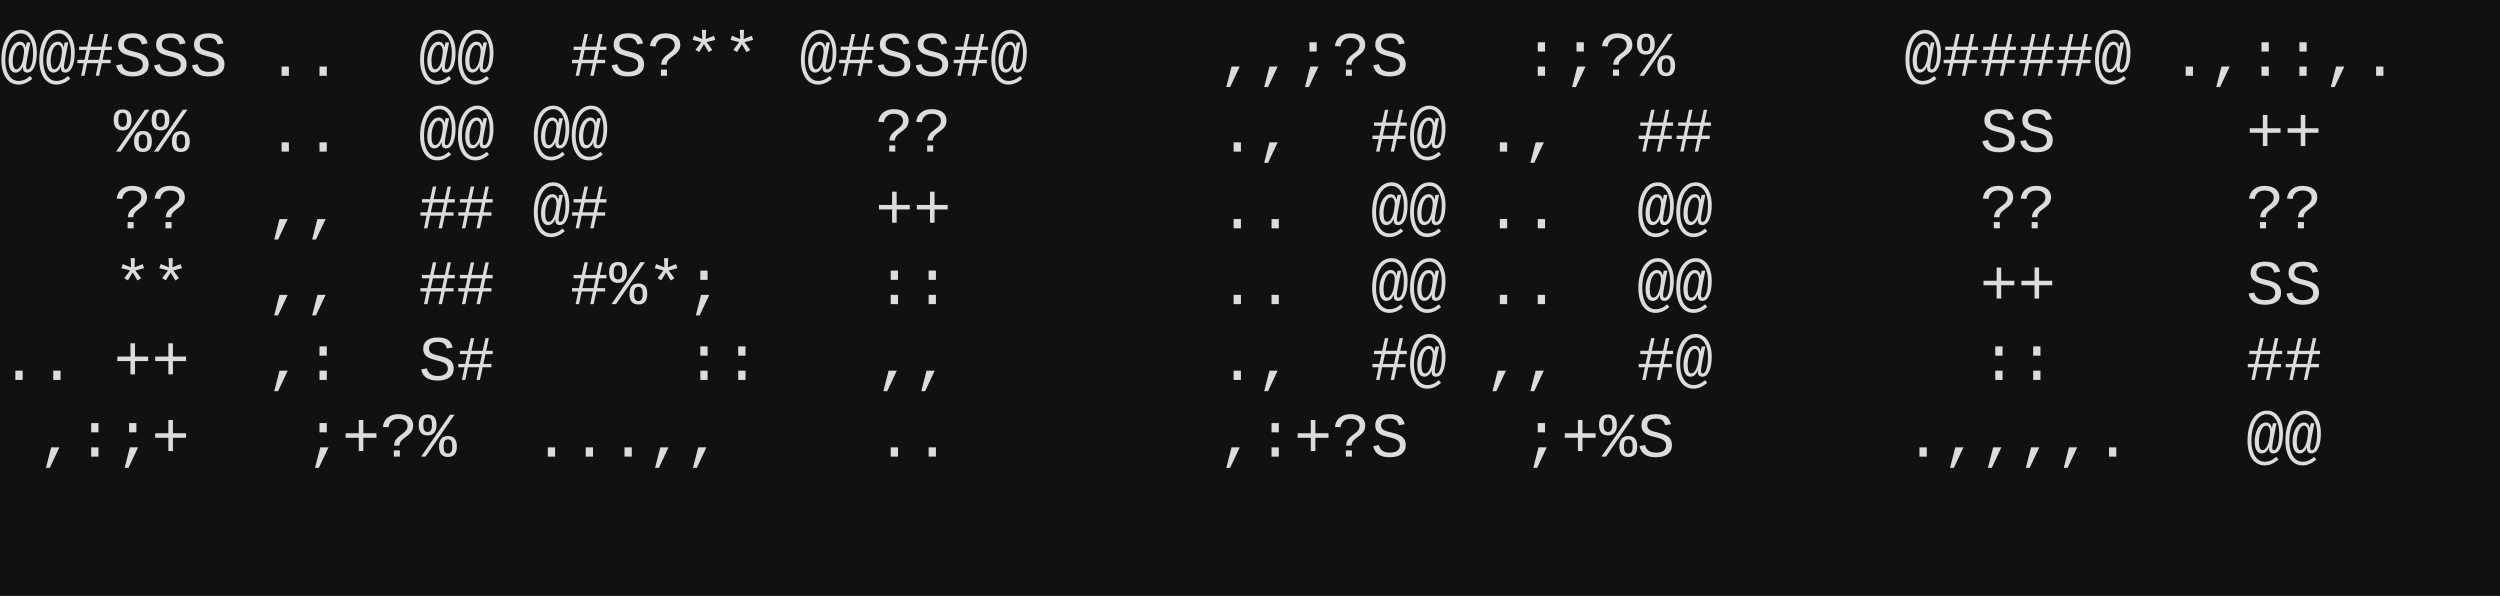
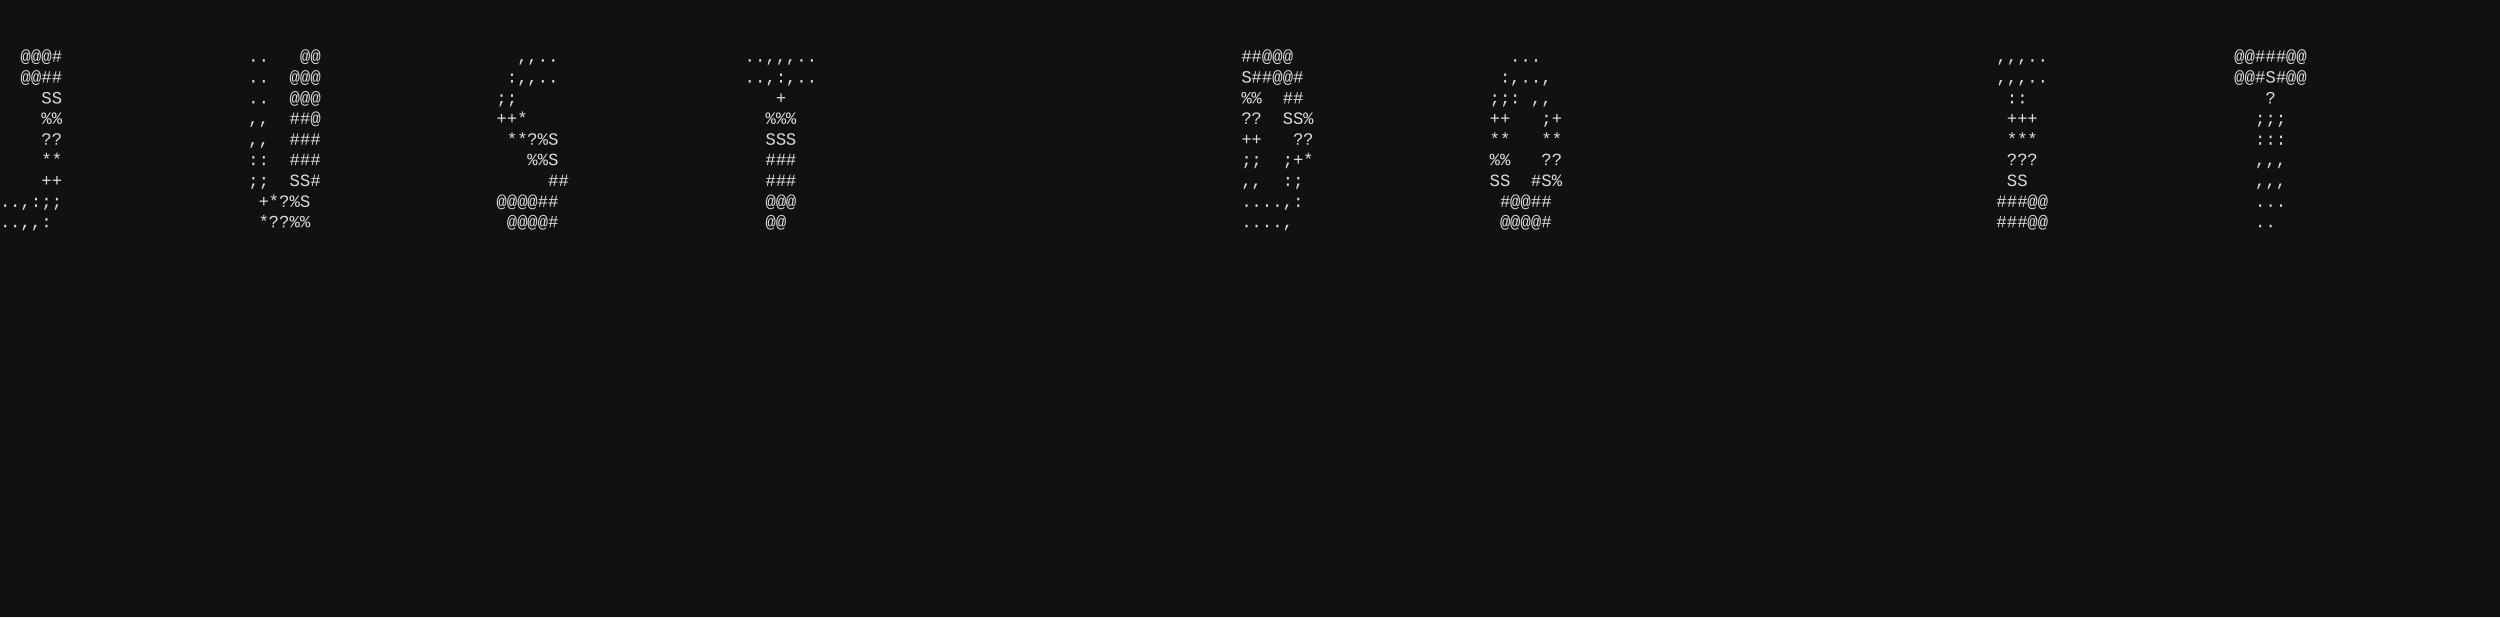
- <svg xmlns="http://www.w3.org/2000/svg" width="2836" height="676">
-   <rect width="2836" height="676" fill="#111111" />
-   <text x="0" y="86" fill="#dcdcdc" font-size="72" font-family="Courier New, Courier, monospace">@</text>
-   <text x="43" y="86" fill="#dcdcdc" font-size="72" font-family="Courier New, Courier, monospace">@</text>
-   <text x="86" y="86" fill="#dcdcdc" font-size="72" font-family="Courier New, Courier, monospace">#</text>
-   <text x="129" y="86" fill="#dcdcdc" font-size="72" font-family="Courier New, Courier, monospace">S</text>
-   <text x="172" y="86" fill="#dcdcdc" font-size="72" font-family="Courier New, Courier, monospace">S</text>
-   <text x="215" y="86" fill="#dcdcdc" font-size="72" font-family="Courier New, Courier, monospace">S</text>
-   <text x="302" y="86" fill="#dcdcdc" font-size="72" font-family="Courier New, Courier, monospace">.</text>
-   <text x="345" y="86" fill="#dcdcdc" font-size="72" font-family="Courier New, Courier, monospace">.</text>
-   <text x="475" y="86" fill="#dcdcdc" font-size="72" font-family="Courier New, Courier, monospace">@</text>
-   <text x="518" y="86" fill="#dcdcdc" font-size="72" font-family="Courier New, Courier, monospace">@</text>
-   <text x="647" y="86" fill="#dcdcdc" font-size="72" font-family="Courier New, Courier, monospace">#</text>
-   <text x="691" y="86" fill="#dcdcdc" font-size="72" font-family="Courier New, Courier, monospace">S</text>
-   <text x="734" y="86" fill="#dcdcdc" font-size="72" font-family="Courier New, Courier, monospace">?</text>
-   <text x="777" y="86" fill="#dcdcdc" font-size="72" font-family="Courier New, Courier, monospace">*</text>
-   <text x="820" y="86" fill="#dcdcdc" font-size="72" font-family="Courier New, Courier, monospace">*</text>
-   <text x="907" y="86" fill="#dcdcdc" font-size="72" font-family="Courier New, Courier, monospace">@</text>
-   <text x="950" y="86" fill="#dcdcdc" font-size="72" font-family="Courier New, Courier, monospace">#</text>
-   <text x="993" y="86" fill="#dcdcdc" font-size="72" font-family="Courier New, Courier, monospace">S</text>
-   <text x="1036" y="86" fill="#dcdcdc" font-size="72" font-family="Courier New, Courier, monospace">S</text>
-   <text x="1080" y="86" fill="#dcdcdc" font-size="72" font-family="Courier New, Courier, monospace">#</text>
-   <text x="1123" y="86" fill="#dcdcdc" font-size="72" font-family="Courier New, Courier, monospace">@</text>
-   <text x="1382" y="86" fill="#dcdcdc" font-size="72" font-family="Courier New, Courier, monospace">,</text>
-   <text x="1425" y="86" fill="#dcdcdc" font-size="72" font-family="Courier New, Courier, monospace">,</text>
-   <text x="1468" y="86" fill="#dcdcdc" font-size="72" font-family="Courier New, Courier, monospace">;</text>
-   <text x="1511" y="86" fill="#dcdcdc" font-size="72" font-family="Courier New, Courier, monospace">?</text>
-   <text x="1555" y="86" fill="#dcdcdc" font-size="72" font-family="Courier New, Courier, monospace">S</text>
-   <text x="1727" y="86" fill="#dcdcdc" font-size="72" font-family="Courier New, Courier, monospace">:</text>
-   <text x="1771" y="86" fill="#dcdcdc" font-size="72" font-family="Courier New, Courier, monospace">;</text>
-   <text x="1814" y="86" fill="#dcdcdc" font-size="72" font-family="Courier New, Courier, monospace">?</text>
-   <text x="1857" y="86" fill="#dcdcdc" font-size="72" font-family="Courier New, Courier, monospace">%</text>
-   <text x="2160" y="86" fill="#dcdcdc" font-size="72" font-family="Courier New, Courier, monospace">@</text>
-   <text x="2203" y="86" fill="#dcdcdc" font-size="72" font-family="Courier New, Courier, monospace">#</text>
-   <text x="2246" y="86" fill="#dcdcdc" font-size="72" font-family="Courier New, Courier, monospace">#</text>
-   <text x="2289" y="86" fill="#dcdcdc" font-size="72" font-family="Courier New, Courier, monospace">#</text>
-   <text x="2332" y="86" fill="#dcdcdc" font-size="72" font-family="Courier New, Courier, monospace">#</text>
-   <text x="2375" y="86" fill="#dcdcdc" font-size="72" font-family="Courier New, Courier, monospace">@</text>
-   <text x="2462" y="86" fill="#dcdcdc" font-size="72" font-family="Courier New, Courier, monospace">.</text>
-   <text x="2505" y="86" fill="#dcdcdc" font-size="72" font-family="Courier New, Courier, monospace">,</text>
-   <text x="2548" y="86" fill="#dcdcdc" font-size="72" font-family="Courier New, Courier, monospace">:</text>
-   <text x="2591" y="86" fill="#dcdcdc" font-size="72" font-family="Courier New, Courier, monospace">:</text>
-   <text x="2635" y="86" fill="#dcdcdc" font-size="72" font-family="Courier New, Courier, monospace">,</text>
-   <text x="2678" y="86" fill="#dcdcdc" font-size="72" font-family="Courier New, Courier, monospace">.</text>
-   <text x="129" y="172" fill="#dcdcdc" font-size="72" font-family="Courier New, Courier, monospace">%</text>
-   <text x="172" y="172" fill="#dcdcdc" font-size="72" font-family="Courier New, Courier, monospace">%</text>
-   <text x="302" y="172" fill="#dcdcdc" font-size="72" font-family="Courier New, Courier, monospace">.</text>
-   <text x="345" y="172" fill="#dcdcdc" font-size="72" font-family="Courier New, Courier, monospace">.</text>
-   <text x="475" y="172" fill="#dcdcdc" font-size="72" font-family="Courier New, Courier, monospace">@</text>
-   <text x="518" y="172" fill="#dcdcdc" font-size="72" font-family="Courier New, Courier, monospace">@</text>
-   <text x="604" y="172" fill="#dcdcdc" font-size="72" font-family="Courier New, Courier, monospace">@</text>
-   <text x="647" y="172" fill="#dcdcdc" font-size="72" font-family="Courier New, Courier, monospace">@</text>
-   <text x="993" y="172" fill="#dcdcdc" font-size="72" font-family="Courier New, Courier, monospace">?</text>
-   <text x="1036" y="172" fill="#dcdcdc" font-size="72" font-family="Courier New, Courier, monospace">?</text>
-   <text x="1382" y="172" fill="#dcdcdc" font-size="72" font-family="Courier New, Courier, monospace">.</text>
-   <text x="1425" y="172" fill="#dcdcdc" font-size="72" font-family="Courier New, Courier, monospace">,</text>
-   <text x="1555" y="172" fill="#dcdcdc" font-size="72" font-family="Courier New, Courier, monospace">#</text>
-   <text x="1598" y="172" fill="#dcdcdc" font-size="72" font-family="Courier New, Courier, monospace">@</text>
-   <text x="1684" y="172" fill="#dcdcdc" font-size="72" font-family="Courier New, Courier, monospace">.</text>
-   <text x="1727" y="172" fill="#dcdcdc" font-size="72" font-family="Courier New, Courier, monospace">,</text>
-   <text x="1857" y="172" fill="#dcdcdc" font-size="72" font-family="Courier New, Courier, monospace">#</text>
-   <text x="1900" y="172" fill="#dcdcdc" font-size="72" font-family="Courier New, Courier, monospace">#</text>
-   <text x="2246" y="172" fill="#dcdcdc" font-size="72" font-family="Courier New, Courier, monospace">S</text>
-   <text x="2289" y="172" fill="#dcdcdc" font-size="72" font-family="Courier New, Courier, monospace">S</text>
-   <text x="2548" y="172" fill="#dcdcdc" font-size="72" font-family="Courier New, Courier, monospace">+</text>
-   <text x="2591" y="172" fill="#dcdcdc" font-size="72" font-family="Courier New, Courier, monospace">+</text>
-   <text x="129" y="259" fill="#dcdcdc" font-size="72" font-family="Courier New, Courier, monospace">?</text>
-   <text x="172" y="259" fill="#dcdcdc" font-size="72" font-family="Courier New, Courier, monospace">?</text>
-   <text x="302" y="259" fill="#dcdcdc" font-size="72" font-family="Courier New, Courier, monospace">,</text>
-   <text x="345" y="259" fill="#dcdcdc" font-size="72" font-family="Courier New, Courier, monospace">,</text>
-   <text x="475" y="259" fill="#dcdcdc" font-size="72" font-family="Courier New, Courier, monospace">#</text>
-   <text x="518" y="259" fill="#dcdcdc" font-size="72" font-family="Courier New, Courier, monospace">#</text>
-   <text x="604" y="259" fill="#dcdcdc" font-size="72" font-family="Courier New, Courier, monospace">@</text>
-   <text x="647" y="259" fill="#dcdcdc" font-size="72" font-family="Courier New, Courier, monospace">#</text>
-   <text x="993" y="259" fill="#dcdcdc" font-size="72" font-family="Courier New, Courier, monospace">+</text>
-   <text x="1036" y="259" fill="#dcdcdc" font-size="72" font-family="Courier New, Courier, monospace">+</text>
-   <text x="1382" y="259" fill="#dcdcdc" font-size="72" font-family="Courier New, Courier, monospace">.</text>
-   <text x="1425" y="259" fill="#dcdcdc" font-size="72" font-family="Courier New, Courier, monospace">.</text>
-   <text x="1555" y="259" fill="#dcdcdc" font-size="72" font-family="Courier New, Courier, monospace">@</text>
-   <text x="1598" y="259" fill="#dcdcdc" font-size="72" font-family="Courier New, Courier, monospace">@</text>
-   <text x="1684" y="259" fill="#dcdcdc" font-size="72" font-family="Courier New, Courier, monospace">.</text>
-   <text x="1727" y="259" fill="#dcdcdc" font-size="72" font-family="Courier New, Courier, monospace">.</text>
-   <text x="1857" y="259" fill="#dcdcdc" font-size="72" font-family="Courier New, Courier, monospace">@</text>
-   <text x="1900" y="259" fill="#dcdcdc" font-size="72" font-family="Courier New, Courier, monospace">@</text>
-   <text x="2246" y="259" fill="#dcdcdc" font-size="72" font-family="Courier New, Courier, monospace">?</text>
-   <text x="2289" y="259" fill="#dcdcdc" font-size="72" font-family="Courier New, Courier, monospace">?</text>
-   <text x="2548" y="259" fill="#dcdcdc" font-size="72" font-family="Courier New, Courier, monospace">?</text>
-   <text x="2591" y="259" fill="#dcdcdc" font-size="72" font-family="Courier New, Courier, monospace">?</text>
-   <text x="129" y="345" fill="#dcdcdc" font-size="72" font-family="Courier New, Courier, monospace">*</text>
-   <text x="172" y="345" fill="#dcdcdc" font-size="72" font-family="Courier New, Courier, monospace">*</text>
-   <text x="302" y="345" fill="#dcdcdc" font-size="72" font-family="Courier New, Courier, monospace">,</text>
-   <text x="345" y="345" fill="#dcdcdc" font-size="72" font-family="Courier New, Courier, monospace">,</text>
-   <text x="475" y="345" fill="#dcdcdc" font-size="72" font-family="Courier New, Courier, monospace">#</text>
-   <text x="518" y="345" fill="#dcdcdc" font-size="72" font-family="Courier New, Courier, monospace">#</text>
-   <text x="647" y="345" fill="#dcdcdc" font-size="72" font-family="Courier New, Courier, monospace">#</text>
-   <text x="691" y="345" fill="#dcdcdc" font-size="72" font-family="Courier New, Courier, monospace">%</text>
-   <text x="734" y="345" fill="#dcdcdc" font-size="72" font-family="Courier New, Courier, monospace">*</text>
-   <text x="777" y="345" fill="#dcdcdc" font-size="72" font-family="Courier New, Courier, monospace">;</text>
-   <text x="993" y="345" fill="#dcdcdc" font-size="72" font-family="Courier New, Courier, monospace">:</text>
-   <text x="1036" y="345" fill="#dcdcdc" font-size="72" font-family="Courier New, Courier, monospace">:</text>
-   <text x="1382" y="345" fill="#dcdcdc" font-size="72" font-family="Courier New, Courier, monospace">.</text>
-   <text x="1425" y="345" fill="#dcdcdc" font-size="72" font-family="Courier New, Courier, monospace">.</text>
-   <text x="1555" y="345" fill="#dcdcdc" font-size="72" font-family="Courier New, Courier, monospace">@</text>
-   <text x="1598" y="345" fill="#dcdcdc" font-size="72" font-family="Courier New, Courier, monospace">@</text>
-   <text x="1684" y="345" fill="#dcdcdc" font-size="72" font-family="Courier New, Courier, monospace">.</text>
-   <text x="1727" y="345" fill="#dcdcdc" font-size="72" font-family="Courier New, Courier, monospace">.</text>
-   <text x="1857" y="345" fill="#dcdcdc" font-size="72" font-family="Courier New, Courier, monospace">@</text>
-   <text x="1900" y="345" fill="#dcdcdc" font-size="72" font-family="Courier New, Courier, monospace">@</text>
-   <text x="2246" y="345" fill="#dcdcdc" font-size="72" font-family="Courier New, Courier, monospace">+</text>
-   <text x="2289" y="345" fill="#dcdcdc" font-size="72" font-family="Courier New, Courier, monospace">+</text>
-   <text x="2548" y="345" fill="#dcdcdc" font-size="72" font-family="Courier New, Courier, monospace">S</text>
-   <text x="2591" y="345" fill="#dcdcdc" font-size="72" font-family="Courier New, Courier, monospace">S</text>
-   <text x="0" y="431" fill="#dcdcdc" font-size="72" font-family="Courier New, Courier, monospace">.</text>
-   <text x="43" y="431" fill="#dcdcdc" font-size="72" font-family="Courier New, Courier, monospace">.</text>
-   <text x="129" y="431" fill="#dcdcdc" font-size="72" font-family="Courier New, Courier, monospace">+</text>
-   <text x="172" y="431" fill="#dcdcdc" font-size="72" font-family="Courier New, Courier, monospace">+</text>
-   <text x="302" y="431" fill="#dcdcdc" font-size="72" font-family="Courier New, Courier, monospace">,</text>
-   <text x="345" y="431" fill="#dcdcdc" font-size="72" font-family="Courier New, Courier, monospace">:</text>
-   <text x="475" y="431" fill="#dcdcdc" font-size="72" font-family="Courier New, Courier, monospace">S</text>
-   <text x="518" y="431" fill="#dcdcdc" font-size="72" font-family="Courier New, Courier, monospace">#</text>
-   <text x="777" y="431" fill="#dcdcdc" font-size="72" font-family="Courier New, Courier, monospace">:</text>
-   <text x="820" y="431" fill="#dcdcdc" font-size="72" font-family="Courier New, Courier, monospace">:</text>
-   <text x="993" y="431" fill="#dcdcdc" font-size="72" font-family="Courier New, Courier, monospace">,</text>
-   <text x="1036" y="431" fill="#dcdcdc" font-size="72" font-family="Courier New, Courier, monospace">,</text>
-   <text x="1382" y="431" fill="#dcdcdc" font-size="72" font-family="Courier New, Courier, monospace">.</text>
-   <text x="1425" y="431" fill="#dcdcdc" font-size="72" font-family="Courier New, Courier, monospace">,</text>
-   <text x="1555" y="431" fill="#dcdcdc" font-size="72" font-family="Courier New, Courier, monospace">#</text>
-   <text x="1598" y="431" fill="#dcdcdc" font-size="72" font-family="Courier New, Courier, monospace">@</text>
-   <text x="1684" y="431" fill="#dcdcdc" font-size="72" font-family="Courier New, Courier, monospace">,</text>
-   <text x="1727" y="431" fill="#dcdcdc" font-size="72" font-family="Courier New, Courier, monospace">,</text>
-   <text x="1857" y="431" fill="#dcdcdc" font-size="72" font-family="Courier New, Courier, monospace">#</text>
-   <text x="1900" y="431" fill="#dcdcdc" font-size="72" font-family="Courier New, Courier, monospace">@</text>
-   <text x="2246" y="431" fill="#dcdcdc" font-size="72" font-family="Courier New, Courier, monospace">:</text>
-   <text x="2289" y="431" fill="#dcdcdc" font-size="72" font-family="Courier New, Courier, monospace">:</text>
-   <text x="2548" y="431" fill="#dcdcdc" font-size="72" font-family="Courier New, Courier, monospace">#</text>
-   <text x="2591" y="431" fill="#dcdcdc" font-size="72" font-family="Courier New, Courier, monospace">#</text>
-   <text x="43" y="518" fill="#dcdcdc" font-size="72" font-family="Courier New, Courier, monospace">,</text>
-   <text x="86" y="518" fill="#dcdcdc" font-size="72" font-family="Courier New, Courier, monospace">:</text>
-   <text x="129" y="518" fill="#dcdcdc" font-size="72" font-family="Courier New, Courier, monospace">;</text>
-   <text x="172" y="518" fill="#dcdcdc" font-size="72" font-family="Courier New, Courier, monospace">+</text>
-   <text x="345" y="518" fill="#dcdcdc" font-size="72" font-family="Courier New, Courier, monospace">;</text>
-   <text x="388" y="518" fill="#dcdcdc" font-size="72" font-family="Courier New, Courier, monospace">+</text>
-   <text x="431" y="518" fill="#dcdcdc" font-size="72" font-family="Courier New, Courier, monospace">?</text>
-   <text x="475" y="518" fill="#dcdcdc" font-size="72" font-family="Courier New, Courier, monospace">%</text>
-   <text x="604" y="518" fill="#dcdcdc" font-size="72" font-family="Courier New, Courier, monospace">.</text>
-   <text x="647" y="518" fill="#dcdcdc" font-size="72" font-family="Courier New, Courier, monospace">.</text>
-   <text x="691" y="518" fill="#dcdcdc" font-size="72" font-family="Courier New, Courier, monospace">.</text>
-   <text x="734" y="518" fill="#dcdcdc" font-size="72" font-family="Courier New, Courier, monospace">,</text>
-   <text x="777" y="518" fill="#dcdcdc" font-size="72" font-family="Courier New, Courier, monospace">,</text>
-   <text x="993" y="518" fill="#dcdcdc" font-size="72" font-family="Courier New, Courier, monospace">.</text>
-   <text x="1036" y="518" fill="#dcdcdc" font-size="72" font-family="Courier New, Courier, monospace">.</text>
-   <text x="1382" y="518" fill="#dcdcdc" font-size="72" font-family="Courier New, Courier, monospace">,</text>
-   <text x="1425" y="518" fill="#dcdcdc" font-size="72" font-family="Courier New, Courier, monospace">:</text>
-   <text x="1468" y="518" fill="#dcdcdc" font-size="72" font-family="Courier New, Courier, monospace">+</text>
-   <text x="1511" y="518" fill="#dcdcdc" font-size="72" font-family="Courier New, Courier, monospace">?</text>
-   <text x="1555" y="518" fill="#dcdcdc" font-size="72" font-family="Courier New, Courier, monospace">S</text>
-   <text x="1727" y="518" fill="#dcdcdc" font-size="72" font-family="Courier New, Courier, monospace">;</text>
-   <text x="1771" y="518" fill="#dcdcdc" font-size="72" font-family="Courier New, Courier, monospace">+</text>
-   <text x="1814" y="518" fill="#dcdcdc" font-size="72" font-family="Courier New, Courier, monospace">%</text>
-   <text x="1857" y="518" fill="#dcdcdc" font-size="72" font-family="Courier New, Courier, monospace">S</text>
-   <text x="2160" y="518" fill="#dcdcdc" font-size="72" font-family="Courier New, Courier, monospace">.</text>
-   <text x="2203" y="518" fill="#dcdcdc" font-size="72" font-family="Courier New, Courier, monospace">,</text>
-   <text x="2246" y="518" fill="#dcdcdc" font-size="72" font-family="Courier New, Courier, monospace">,</text>
-   <text x="2289" y="518" fill="#dcdcdc" font-size="72" font-family="Courier New, Courier, monospace">,</text>
-   <text x="2332" y="518" fill="#dcdcdc" font-size="72" font-family="Courier New, Courier, monospace">,</text>
-   <text x="2375" y="518" fill="#dcdcdc" font-size="72" font-family="Courier New, Courier, monospace">.</text>
-   <text x="2548" y="518" fill="#dcdcdc" font-size="72" font-family="Courier New, Courier, monospace">@</text>
-   <text x="2591" y="518" fill="#dcdcdc" font-size="72" font-family="Courier New, Courier, monospace">@</text>
+ <svg xmlns="http://www.w3.org/2000/svg" width="5510" height="1360">
+   <rect width="5510" height="1360" fill="#111111" />
+   <text x="45" y="136" fill="#dcdcdc" font-size="38" font-family="Courier New, Courier, monospace">@</text>
+   <text x="68" y="136" fill="#dcdcdc" font-size="38" font-family="Courier New, Courier, monospace">@</text>
+   <text x="91" y="136" fill="#dcdcdc" font-size="38" font-family="Courier New, Courier, monospace">@</text>
+   <text x="114" y="136" fill="#dcdcdc" font-size="38" font-family="Courier New, Courier, monospace">#</text>
+   <text x="547" y="136" fill="#dcdcdc" font-size="38" font-family="Courier New, Courier, monospace">.</text>
+   <text x="570" y="136" fill="#dcdcdc" font-size="38" font-family="Courier New, Courier, monospace">.</text>
+   <text x="661" y="136" fill="#dcdcdc" font-size="38" font-family="Courier New, Courier, monospace">@</text>
+   <text x="684" y="136" fill="#dcdcdc" font-size="38" font-family="Courier New, Courier, monospace">@</text>
+   <text x="1140" y="136" fill="#dcdcdc" font-size="38" font-family="Courier New, Courier, monospace">,</text>
+   <text x="1162" y="136" fill="#dcdcdc" font-size="38" font-family="Courier New, Courier, monospace">,</text>
+   <text x="1185" y="136" fill="#dcdcdc" font-size="38" font-family="Courier New, Courier, monospace">.</text>
+   <text x="1208" y="136" fill="#dcdcdc" font-size="38" font-family="Courier New, Courier, monospace">.</text>
+   <text x="1641" y="136" fill="#dcdcdc" font-size="38" font-family="Courier New, Courier, monospace">.</text>
+   <text x="1664" y="136" fill="#dcdcdc" font-size="38" font-family="Courier New, Courier, monospace">.</text>
+   <text x="1687" y="136" fill="#dcdcdc" font-size="38" font-family="Courier New, Courier, monospace">,</text>
+   <text x="1710" y="136" fill="#dcdcdc" font-size="38" font-family="Courier New, Courier, monospace">,</text>
+   <text x="1732" y="136" fill="#dcdcdc" font-size="38" font-family="Courier New, Courier, monospace">,</text>
+   <text x="1755" y="136" fill="#dcdcdc" font-size="38" font-family="Courier New, Courier, monospace">.</text>
+   <text x="1778" y="136" fill="#dcdcdc" font-size="38" font-family="Courier New, Courier, monospace">.</text>
+   <text x="2736" y="136" fill="#dcdcdc" font-size="38" font-family="Courier New, Courier, monospace">#</text>
+   <text x="2758" y="136" fill="#dcdcdc" font-size="38" font-family="Courier New, Courier, monospace">#</text>
+   <text x="2781" y="136" fill="#dcdcdc" font-size="38" font-family="Courier New, Courier, monospace">@</text>
+   <text x="2804" y="136" fill="#dcdcdc" font-size="38" font-family="Courier New, Courier, monospace">@</text>
+   <text x="2827" y="136" fill="#dcdcdc" font-size="38" font-family="Courier New, Courier, monospace">@</text>
+   <text x="3328" y="136" fill="#dcdcdc" font-size="38" font-family="Courier New, Courier, monospace">.</text>
+   <text x="3351" y="136" fill="#dcdcdc" font-size="38" font-family="Courier New, Courier, monospace">.</text>
+   <text x="3374" y="136" fill="#dcdcdc" font-size="38" font-family="Courier New, Courier, monospace">.</text>
+   <text x="4400" y="136" fill="#dcdcdc" font-size="38" font-family="Courier New, Courier, monospace">,</text>
+   <text x="4423" y="136" fill="#dcdcdc" font-size="38" font-family="Courier New, Courier, monospace">,</text>
+   <text x="4446" y="136" fill="#dcdcdc" font-size="38" font-family="Courier New, Courier, monospace">,</text>
+   <text x="4468" y="136" fill="#dcdcdc" font-size="38" font-family="Courier New, Courier, monospace">.</text>
+   <text x="4491" y="136" fill="#dcdcdc" font-size="38" font-family="Courier New, Courier, monospace">.</text>
+   <text x="4924" y="136" fill="#dcdcdc" font-size="38" font-family="Courier New, Courier, monospace">@</text>
+   <text x="4947" y="136" fill="#dcdcdc" font-size="38" font-family="Courier New, Courier, monospace">@</text>
+   <text x="4970" y="136" fill="#dcdcdc" font-size="38" font-family="Courier New, Courier, monospace">#</text>
+   <text x="4993" y="136" fill="#dcdcdc" font-size="38" font-family="Courier New, Courier, monospace">#</text>
+   <text x="5016" y="136" fill="#dcdcdc" font-size="38" font-family="Courier New, Courier, monospace">#</text>
+   <text x="5038" y="136" fill="#dcdcdc" font-size="38" font-family="Courier New, Courier, monospace">@</text>
+   <text x="5061" y="136" fill="#dcdcdc" font-size="38" font-family="Courier New, Courier, monospace">@</text>
+   <text x="45" y="182" fill="#dcdcdc" font-size="38" font-family="Courier New, Courier, monospace">@</text>
+   <text x="68" y="182" fill="#dcdcdc" font-size="38" font-family="Courier New, Courier, monospace">@</text>
+   <text x="91" y="182" fill="#dcdcdc" font-size="38" font-family="Courier New, Courier, monospace">#</text>
+   <text x="114" y="182" fill="#dcdcdc" font-size="38" font-family="Courier New, Courier, monospace">#</text>
+   <text x="547" y="182" fill="#dcdcdc" font-size="38" font-family="Courier New, Courier, monospace">.</text>
+   <text x="570" y="182" fill="#dcdcdc" font-size="38" font-family="Courier New, Courier, monospace">.</text>
+   <text x="638" y="182" fill="#dcdcdc" font-size="38" font-family="Courier New, Courier, monospace">@</text>
+   <text x="661" y="182" fill="#dcdcdc" font-size="38" font-family="Courier New, Courier, monospace">@</text>
+   <text x="684" y="182" fill="#dcdcdc" font-size="38" font-family="Courier New, Courier, monospace">@</text>
+   <text x="1117" y="182" fill="#dcdcdc" font-size="38" font-family="Courier New, Courier, monospace">:</text>
+   <text x="1140" y="182" fill="#dcdcdc" font-size="38" font-family="Courier New, Courier, monospace">,</text>
+   <text x="1162" y="182" fill="#dcdcdc" font-size="38" font-family="Courier New, Courier, monospace">,</text>
+   <text x="1185" y="182" fill="#dcdcdc" font-size="38" font-family="Courier New, Courier, monospace">.</text>
+   <text x="1208" y="182" fill="#dcdcdc" font-size="38" font-family="Courier New, Courier, monospace">.</text>
+   <text x="1641" y="182" fill="#dcdcdc" font-size="38" font-family="Courier New, Courier, monospace">.</text>
+   <text x="1664" y="182" fill="#dcdcdc" font-size="38" font-family="Courier New, Courier, monospace">.</text>
+   <text x="1687" y="182" fill="#dcdcdc" font-size="38" font-family="Courier New, Courier, monospace">,</text>
+   <text x="1710" y="182" fill="#dcdcdc" font-size="38" font-family="Courier New, Courier, monospace">:</text>
+   <text x="1732" y="182" fill="#dcdcdc" font-size="38" font-family="Courier New, Courier, monospace">,</text>
+   <text x="1755" y="182" fill="#dcdcdc" font-size="38" font-family="Courier New, Courier, monospace">.</text>
+   <text x="1778" y="182" fill="#dcdcdc" font-size="38" font-family="Courier New, Courier, monospace">.</text>
+   <text x="2736" y="182" fill="#dcdcdc" font-size="38" font-family="Courier New, Courier, monospace">S</text>
+   <text x="2758" y="182" fill="#dcdcdc" font-size="38" font-family="Courier New, Courier, monospace">#</text>
+   <text x="2781" y="182" fill="#dcdcdc" font-size="38" font-family="Courier New, Courier, monospace">#</text>
+   <text x="2804" y="182" fill="#dcdcdc" font-size="38" font-family="Courier New, Courier, monospace">@</text>
+   <text x="2827" y="182" fill="#dcdcdc" font-size="38" font-family="Courier New, Courier, monospace">@</text>
+   <text x="2850" y="182" fill="#dcdcdc" font-size="38" font-family="Courier New, Courier, monospace">#</text>
+   <text x="3306" y="182" fill="#dcdcdc" font-size="38" font-family="Courier New, Courier, monospace">:</text>
+   <text x="3328" y="182" fill="#dcdcdc" font-size="38" font-family="Courier New, Courier, monospace">,</text>
+   <text x="3351" y="182" fill="#dcdcdc" font-size="38" font-family="Courier New, Courier, monospace">.</text>
+   <text x="3374" y="182" fill="#dcdcdc" font-size="38" font-family="Courier New, Courier, monospace">.</text>
+   <text x="3397" y="182" fill="#dcdcdc" font-size="38" font-family="Courier New, Courier, monospace">,</text>
+   <text x="4400" y="182" fill="#dcdcdc" font-size="38" font-family="Courier New, Courier, monospace">,</text>
+   <text x="4423" y="182" fill="#dcdcdc" font-size="38" font-family="Courier New, Courier, monospace">,</text>
+   <text x="4446" y="182" fill="#dcdcdc" font-size="38" font-family="Courier New, Courier, monospace">,</text>
+   <text x="4468" y="182" fill="#dcdcdc" font-size="38" font-family="Courier New, Courier, monospace">.</text>
+   <text x="4491" y="182" fill="#dcdcdc" font-size="38" font-family="Courier New, Courier, monospace">.</text>
+   <text x="4924" y="182" fill="#dcdcdc" font-size="38" font-family="Courier New, Courier, monospace">@</text>
+   <text x="4947" y="182" fill="#dcdcdc" font-size="38" font-family="Courier New, Courier, monospace">@</text>
+   <text x="4970" y="182" fill="#dcdcdc" font-size="38" font-family="Courier New, Courier, monospace">#</text>
+   <text x="4993" y="182" fill="#dcdcdc" font-size="38" font-family="Courier New, Courier, monospace">S</text>
+   <text x="5016" y="182" fill="#dcdcdc" font-size="38" font-family="Courier New, Courier, monospace">#</text>
+   <text x="5038" y="182" fill="#dcdcdc" font-size="38" font-family="Courier New, Courier, monospace">@</text>
+   <text x="5061" y="182" fill="#dcdcdc" font-size="38" font-family="Courier New, Courier, monospace">@</text>
+   <text x="91" y="228" fill="#dcdcdc" font-size="38" font-family="Courier New, Courier, monospace">S</text>
+   <text x="114" y="228" fill="#dcdcdc" font-size="38" font-family="Courier New, Courier, monospace">S</text>
+   <text x="547" y="228" fill="#dcdcdc" font-size="38" font-family="Courier New, Courier, monospace">.</text>
+   <text x="570" y="228" fill="#dcdcdc" font-size="38" font-family="Courier New, Courier, monospace">.</text>
+   <text x="638" y="228" fill="#dcdcdc" font-size="38" font-family="Courier New, Courier, monospace">@</text>
+   <text x="661" y="228" fill="#dcdcdc" font-size="38" font-family="Courier New, Courier, monospace">@</text>
+   <text x="684" y="228" fill="#dcdcdc" font-size="38" font-family="Courier New, Courier, monospace">@</text>
+   <text x="1094" y="228" fill="#dcdcdc" font-size="38" font-family="Courier New, Courier, monospace">;</text>
+   <text x="1117" y="228" fill="#dcdcdc" font-size="38" font-family="Courier New, Courier, monospace">;</text>
+   <text x="1710" y="228" fill="#dcdcdc" font-size="38" font-family="Courier New, Courier, monospace">+</text>
+   <text x="2736" y="228" fill="#dcdcdc" font-size="38" font-family="Courier New, Courier, monospace">%</text>
+   <text x="2758" y="228" fill="#dcdcdc" font-size="38" font-family="Courier New, Courier, monospace">%</text>
+   <text x="2827" y="228" fill="#dcdcdc" font-size="38" font-family="Courier New, Courier, monospace">#</text>
+   <text x="2850" y="228" fill="#dcdcdc" font-size="38" font-family="Courier New, Courier, monospace">#</text>
+   <text x="3283" y="228" fill="#dcdcdc" font-size="38" font-family="Courier New, Courier, monospace">;</text>
+   <text x="3306" y="228" fill="#dcdcdc" font-size="38" font-family="Courier New, Courier, monospace">;</text>
+   <text x="3328" y="228" fill="#dcdcdc" font-size="38" font-family="Courier New, Courier, monospace">:</text>
+   <text x="3374" y="228" fill="#dcdcdc" font-size="38" font-family="Courier New, Courier, monospace">,</text>
+   <text x="3397" y="228" fill="#dcdcdc" font-size="38" font-family="Courier New, Courier, monospace">,</text>
+   <text x="4423" y="228" fill="#dcdcdc" font-size="38" font-family="Courier New, Courier, monospace">:</text>
+   <text x="4446" y="228" fill="#dcdcdc" font-size="38" font-family="Courier New, Courier, monospace">:</text>
+   <text x="4993" y="228" fill="#dcdcdc" font-size="38" font-family="Courier New, Courier, monospace">?</text>
+   <text x="91" y="273" fill="#dcdcdc" font-size="38" font-family="Courier New, Courier, monospace">%</text>
+   <text x="114" y="273" fill="#dcdcdc" font-size="38" font-family="Courier New, Courier, monospace">%</text>
+   <text x="547" y="273" fill="#dcdcdc" font-size="38" font-family="Courier New, Courier, monospace">,</text>
+   <text x="570" y="273" fill="#dcdcdc" font-size="38" font-family="Courier New, Courier, monospace">,</text>
+   <text x="638" y="273" fill="#dcdcdc" font-size="38" font-family="Courier New, Courier, monospace">#</text>
+   <text x="661" y="273" fill="#dcdcdc" font-size="38" font-family="Courier New, Courier, monospace">#</text>
+   <text x="684" y="273" fill="#dcdcdc" font-size="38" font-family="Courier New, Courier, monospace">@</text>
+   <text x="1094" y="273" fill="#dcdcdc" font-size="38" font-family="Courier New, Courier, monospace">+</text>
+   <text x="1117" y="273" fill="#dcdcdc" font-size="38" font-family="Courier New, Courier, monospace">+</text>
+   <text x="1140" y="273" fill="#dcdcdc" font-size="38" font-family="Courier New, Courier, monospace">*</text>
+   <text x="1687" y="273" fill="#dcdcdc" font-size="38" font-family="Courier New, Courier, monospace">%</text>
+   <text x="1710" y="273" fill="#dcdcdc" font-size="38" font-family="Courier New, Courier, monospace">%</text>
+   <text x="1732" y="273" fill="#dcdcdc" font-size="38" font-family="Courier New, Courier, monospace">%</text>
+   <text x="2736" y="273" fill="#dcdcdc" font-size="38" font-family="Courier New, Courier, monospace">?</text>
+   <text x="2758" y="273" fill="#dcdcdc" font-size="38" font-family="Courier New, Courier, monospace">?</text>
+   <text x="2827" y="273" fill="#dcdcdc" font-size="38" font-family="Courier New, Courier, monospace">S</text>
+   <text x="2850" y="273" fill="#dcdcdc" font-size="38" font-family="Courier New, Courier, monospace">S</text>
+   <text x="2872" y="273" fill="#dcdcdc" font-size="38" font-family="Courier New, Courier, monospace">%</text>
+   <text x="3283" y="273" fill="#dcdcdc" font-size="38" font-family="Courier New, Courier, monospace">+</text>
+   <text x="3306" y="273" fill="#dcdcdc" font-size="38" font-family="Courier New, Courier, monospace">+</text>
+   <text x="3397" y="273" fill="#dcdcdc" font-size="38" font-family="Courier New, Courier, monospace">;</text>
+   <text x="3420" y="273" fill="#dcdcdc" font-size="38" font-family="Courier New, Courier, monospace">+</text>
+   <text x="4423" y="273" fill="#dcdcdc" font-size="38" font-family="Courier New, Courier, monospace">+</text>
+   <text x="4446" y="273" fill="#dcdcdc" font-size="38" font-family="Courier New, Courier, monospace">+</text>
+   <text x="4468" y="273" fill="#dcdcdc" font-size="38" font-family="Courier New, Courier, monospace">+</text>
+   <text x="4970" y="273" fill="#dcdcdc" font-size="38" font-family="Courier New, Courier, monospace">;</text>
+   <text x="4993" y="273" fill="#dcdcdc" font-size="38" font-family="Courier New, Courier, monospace">;</text>
+   <text x="5016" y="273" fill="#dcdcdc" font-size="38" font-family="Courier New, Courier, monospace">;</text>
+   <text x="91" y="319" fill="#dcdcdc" font-size="38" font-family="Courier New, Courier, monospace">?</text>
+   <text x="114" y="319" fill="#dcdcdc" font-size="38" font-family="Courier New, Courier, monospace">?</text>
+   <text x="547" y="319" fill="#dcdcdc" font-size="38" font-family="Courier New, Courier, monospace">,</text>
+   <text x="570" y="319" fill="#dcdcdc" font-size="38" font-family="Courier New, Courier, monospace">,</text>
+   <text x="638" y="319" fill="#dcdcdc" font-size="38" font-family="Courier New, Courier, monospace">#</text>
+   <text x="661" y="319" fill="#dcdcdc" font-size="38" font-family="Courier New, Courier, monospace">#</text>
+   <text x="684" y="319" fill="#dcdcdc" font-size="38" font-family="Courier New, Courier, monospace">#</text>
+   <text x="1117" y="319" fill="#dcdcdc" font-size="38" font-family="Courier New, Courier, monospace">*</text>
+   <text x="1140" y="319" fill="#dcdcdc" font-size="38" font-family="Courier New, Courier, monospace">*</text>
+   <text x="1162" y="319" fill="#dcdcdc" font-size="38" font-family="Courier New, Courier, monospace">?</text>
+   <text x="1185" y="319" fill="#dcdcdc" font-size="38" font-family="Courier New, Courier, monospace">%</text>
+   <text x="1208" y="319" fill="#dcdcdc" font-size="38" font-family="Courier New, Courier, monospace">S</text>
+   <text x="1687" y="319" fill="#dcdcdc" font-size="38" font-family="Courier New, Courier, monospace">S</text>
+   <text x="1710" y="319" fill="#dcdcdc" font-size="38" font-family="Courier New, Courier, monospace">S</text>
+   <text x="1732" y="319" fill="#dcdcdc" font-size="38" font-family="Courier New, Courier, monospace">S</text>
+   <text x="2736" y="319" fill="#dcdcdc" font-size="38" font-family="Courier New, Courier, monospace">+</text>
+   <text x="2758" y="319" fill="#dcdcdc" font-size="38" font-family="Courier New, Courier, monospace">+</text>
+   <text x="2850" y="319" fill="#dcdcdc" font-size="38" font-family="Courier New, Courier, monospace">?</text>
+   <text x="2872" y="319" fill="#dcdcdc" font-size="38" font-family="Courier New, Courier, monospace">?</text>
+   <text x="3283" y="319" fill="#dcdcdc" font-size="38" font-family="Courier New, Courier, monospace">*</text>
+   <text x="3306" y="319" fill="#dcdcdc" font-size="38" font-family="Courier New, Courier, monospace">*</text>
+   <text x="3397" y="319" fill="#dcdcdc" font-size="38" font-family="Courier New, Courier, monospace">*</text>
+   <text x="3420" y="319" fill="#dcdcdc" font-size="38" font-family="Courier New, Courier, monospace">*</text>
+   <text x="4423" y="319" fill="#dcdcdc" font-size="38" font-family="Courier New, Courier, monospace">*</text>
+   <text x="4446" y="319" fill="#dcdcdc" font-size="38" font-family="Courier New, Courier, monospace">*</text>
+   <text x="4468" y="319" fill="#dcdcdc" font-size="38" font-family="Courier New, Courier, monospace">*</text>
+   <text x="4970" y="319" fill="#dcdcdc" font-size="38" font-family="Courier New, Courier, monospace">:</text>
+   <text x="4993" y="319" fill="#dcdcdc" font-size="38" font-family="Courier New, Courier, monospace">:</text>
+   <text x="5016" y="319" fill="#dcdcdc" font-size="38" font-family="Courier New, Courier, monospace">:</text>
+   <text x="91" y="364" fill="#dcdcdc" font-size="38" font-family="Courier New, Courier, monospace">*</text>
+   <text x="114" y="364" fill="#dcdcdc" font-size="38" font-family="Courier New, Courier, monospace">*</text>
+   <text x="547" y="364" fill="#dcdcdc" font-size="38" font-family="Courier New, Courier, monospace">:</text>
+   <text x="570" y="364" fill="#dcdcdc" font-size="38" font-family="Courier New, Courier, monospace">:</text>
+   <text x="638" y="364" fill="#dcdcdc" font-size="38" font-family="Courier New, Courier, monospace">#</text>
+   <text x="661" y="364" fill="#dcdcdc" font-size="38" font-family="Courier New, Courier, monospace">#</text>
+   <text x="684" y="364" fill="#dcdcdc" font-size="38" font-family="Courier New, Courier, monospace">#</text>
+   <text x="1162" y="364" fill="#dcdcdc" font-size="38" font-family="Courier New, Courier, monospace">%</text>
+   <text x="1185" y="364" fill="#dcdcdc" font-size="38" font-family="Courier New, Courier, monospace">%</text>
+   <text x="1208" y="364" fill="#dcdcdc" font-size="38" font-family="Courier New, Courier, monospace">S</text>
+   <text x="1687" y="364" fill="#dcdcdc" font-size="38" font-family="Courier New, Courier, monospace">#</text>
+   <text x="1710" y="364" fill="#dcdcdc" font-size="38" font-family="Courier New, Courier, monospace">#</text>
+   <text x="1732" y="364" fill="#dcdcdc" font-size="38" font-family="Courier New, Courier, monospace">#</text>
+   <text x="2736" y="364" fill="#dcdcdc" font-size="38" font-family="Courier New, Courier, monospace">;</text>
+   <text x="2758" y="364" fill="#dcdcdc" font-size="38" font-family="Courier New, Courier, monospace">;</text>
+   <text x="2827" y="364" fill="#dcdcdc" font-size="38" font-family="Courier New, Courier, monospace">;</text>
+   <text x="2850" y="364" fill="#dcdcdc" font-size="38" font-family="Courier New, Courier, monospace">+</text>
+   <text x="2872" y="364" fill="#dcdcdc" font-size="38" font-family="Courier New, Courier, monospace">*</text>
+   <text x="3283" y="364" fill="#dcdcdc" font-size="38" font-family="Courier New, Courier, monospace">%</text>
+   <text x="3306" y="364" fill="#dcdcdc" font-size="38" font-family="Courier New, Courier, monospace">%</text>
+   <text x="3397" y="364" fill="#dcdcdc" font-size="38" font-family="Courier New, Courier, monospace">?</text>
+   <text x="3420" y="364" fill="#dcdcdc" font-size="38" font-family="Courier New, Courier, monospace">?</text>
+   <text x="4423" y="364" fill="#dcdcdc" font-size="38" font-family="Courier New, Courier, monospace">?</text>
+   <text x="4446" y="364" fill="#dcdcdc" font-size="38" font-family="Courier New, Courier, monospace">?</text>
+   <text x="4468" y="364" fill="#dcdcdc" font-size="38" font-family="Courier New, Courier, monospace">?</text>
+   <text x="4970" y="364" fill="#dcdcdc" font-size="38" font-family="Courier New, Courier, monospace">,</text>
+   <text x="4993" y="364" fill="#dcdcdc" font-size="38" font-family="Courier New, Courier, monospace">,</text>
+   <text x="5016" y="364" fill="#dcdcdc" font-size="38" font-family="Courier New, Courier, monospace">,</text>
+   <text x="91" y="410" fill="#dcdcdc" font-size="38" font-family="Courier New, Courier, monospace">+</text>
+   <text x="114" y="410" fill="#dcdcdc" font-size="38" font-family="Courier New, Courier, monospace">+</text>
+   <text x="547" y="410" fill="#dcdcdc" font-size="38" font-family="Courier New, Courier, monospace">;</text>
+   <text x="570" y="410" fill="#dcdcdc" font-size="38" font-family="Courier New, Courier, monospace">;</text>
+   <text x="638" y="410" fill="#dcdcdc" font-size="38" font-family="Courier New, Courier, monospace">S</text>
+   <text x="661" y="410" fill="#dcdcdc" font-size="38" font-family="Courier New, Courier, monospace">S</text>
+   <text x="684" y="410" fill="#dcdcdc" font-size="38" font-family="Courier New, Courier, monospace">#</text>
+   <text x="1208" y="410" fill="#dcdcdc" font-size="38" font-family="Courier New, Courier, monospace">#</text>
+   <text x="1231" y="410" fill="#dcdcdc" font-size="38" font-family="Courier New, Courier, monospace">#</text>
+   <text x="1687" y="410" fill="#dcdcdc" font-size="38" font-family="Courier New, Courier, monospace">#</text>
+   <text x="1710" y="410" fill="#dcdcdc" font-size="38" font-family="Courier New, Courier, monospace">#</text>
+   <text x="1732" y="410" fill="#dcdcdc" font-size="38" font-family="Courier New, Courier, monospace">#</text>
+   <text x="2736" y="410" fill="#dcdcdc" font-size="38" font-family="Courier New, Courier, monospace">,</text>
+   <text x="2758" y="410" fill="#dcdcdc" font-size="38" font-family="Courier New, Courier, monospace">,</text>
+   <text x="2827" y="410" fill="#dcdcdc" font-size="38" font-family="Courier New, Courier, monospace">:</text>
+   <text x="2850" y="410" fill="#dcdcdc" font-size="38" font-family="Courier New, Courier, monospace">;</text>
+   <text x="3283" y="410" fill="#dcdcdc" font-size="38" font-family="Courier New, Courier, monospace">S</text>
+   <text x="3306" y="410" fill="#dcdcdc" font-size="38" font-family="Courier New, Courier, monospace">S</text>
+   <text x="3374" y="410" fill="#dcdcdc" font-size="38" font-family="Courier New, Courier, monospace">#</text>
+   <text x="3397" y="410" fill="#dcdcdc" font-size="38" font-family="Courier New, Courier, monospace">S</text>
+   <text x="3420" y="410" fill="#dcdcdc" font-size="38" font-family="Courier New, Courier, monospace">%</text>
+   <text x="4423" y="410" fill="#dcdcdc" font-size="38" font-family="Courier New, Courier, monospace">S</text>
+   <text x="4446" y="410" fill="#dcdcdc" font-size="38" font-family="Courier New, Courier, monospace">S</text>
+   <text x="4970" y="410" fill="#dcdcdc" font-size="38" font-family="Courier New, Courier, monospace">,</text>
+   <text x="4993" y="410" fill="#dcdcdc" font-size="38" font-family="Courier New, Courier, monospace">,</text>
+   <text x="5016" y="410" fill="#dcdcdc" font-size="38" font-family="Courier New, Courier, monospace">,</text>
+   <text x="0" y="456" fill="#dcdcdc" font-size="38" font-family="Courier New, Courier, monospace">.</text>
+   <text x="22" y="456" fill="#dcdcdc" font-size="38" font-family="Courier New, Courier, monospace">.</text>
+   <text x="45" y="456" fill="#dcdcdc" font-size="38" font-family="Courier New, Courier, monospace">,</text>
+   <text x="68" y="456" fill="#dcdcdc" font-size="38" font-family="Courier New, Courier, monospace">:</text>
+   <text x="91" y="456" fill="#dcdcdc" font-size="38" font-family="Courier New, Courier, monospace">;</text>
+   <text x="114" y="456" fill="#dcdcdc" font-size="38" font-family="Courier New, Courier, monospace">;</text>
+   <text x="570" y="456" fill="#dcdcdc" font-size="38" font-family="Courier New, Courier, monospace">+</text>
+   <text x="592" y="456" fill="#dcdcdc" font-size="38" font-family="Courier New, Courier, monospace">*</text>
+   <text x="615" y="456" fill="#dcdcdc" font-size="38" font-family="Courier New, Courier, monospace">?</text>
+   <text x="638" y="456" fill="#dcdcdc" font-size="38" font-family="Courier New, Courier, monospace">%</text>
+   <text x="661" y="456" fill="#dcdcdc" font-size="38" font-family="Courier New, Courier, monospace">S</text>
+   <text x="1094" y="456" fill="#dcdcdc" font-size="38" font-family="Courier New, Courier, monospace">@</text>
+   <text x="1117" y="456" fill="#dcdcdc" font-size="38" font-family="Courier New, Courier, monospace">@</text>
+   <text x="1140" y="456" fill="#dcdcdc" font-size="38" font-family="Courier New, Courier, monospace">@</text>
+   <text x="1162" y="456" fill="#dcdcdc" font-size="38" font-family="Courier New, Courier, monospace">@</text>
+   <text x="1185" y="456" fill="#dcdcdc" font-size="38" font-family="Courier New, Courier, monospace">#</text>
+   <text x="1208" y="456" fill="#dcdcdc" font-size="38" font-family="Courier New, Courier, monospace">#</text>
+   <text x="1687" y="456" fill="#dcdcdc" font-size="38" font-family="Courier New, Courier, monospace">@</text>
+   <text x="1710" y="456" fill="#dcdcdc" font-size="38" font-family="Courier New, Courier, monospace">@</text>
+   <text x="1732" y="456" fill="#dcdcdc" font-size="38" font-family="Courier New, Courier, monospace">@</text>
+   <text x="2736" y="456" fill="#dcdcdc" font-size="38" font-family="Courier New, Courier, monospace">.</text>
+   <text x="2758" y="456" fill="#dcdcdc" font-size="38" font-family="Courier New, Courier, monospace">.</text>
+   <text x="2781" y="456" fill="#dcdcdc" font-size="38" font-family="Courier New, Courier, monospace">.</text>
+   <text x="2804" y="456" fill="#dcdcdc" font-size="38" font-family="Courier New, Courier, monospace">.</text>
+   <text x="2827" y="456" fill="#dcdcdc" font-size="38" font-family="Courier New, Courier, monospace">,</text>
+   <text x="2850" y="456" fill="#dcdcdc" font-size="38" font-family="Courier New, Courier, monospace">:</text>
+   <text x="3306" y="456" fill="#dcdcdc" font-size="38" font-family="Courier New, Courier, monospace">#</text>
+   <text x="3328" y="456" fill="#dcdcdc" font-size="38" font-family="Courier New, Courier, monospace">@</text>
+   <text x="3351" y="456" fill="#dcdcdc" font-size="38" font-family="Courier New, Courier, monospace">@</text>
+   <text x="3374" y="456" fill="#dcdcdc" font-size="38" font-family="Courier New, Courier, monospace">#</text>
+   <text x="3397" y="456" fill="#dcdcdc" font-size="38" font-family="Courier New, Courier, monospace">#</text>
+   <text x="4400" y="456" fill="#dcdcdc" font-size="38" font-family="Courier New, Courier, monospace">#</text>
+   <text x="4423" y="456" fill="#dcdcdc" font-size="38" font-family="Courier New, Courier, monospace">#</text>
+   <text x="4446" y="456" fill="#dcdcdc" font-size="38" font-family="Courier New, Courier, monospace">#</text>
+   <text x="4468" y="456" fill="#dcdcdc" font-size="38" font-family="Courier New, Courier, monospace">@</text>
+   <text x="4491" y="456" fill="#dcdcdc" font-size="38" font-family="Courier New, Courier, monospace">@</text>
+   <text x="4970" y="456" fill="#dcdcdc" font-size="38" font-family="Courier New, Courier, monospace">.</text>
+   <text x="4993" y="456" fill="#dcdcdc" font-size="38" font-family="Courier New, Courier, monospace">.</text>
+   <text x="5016" y="456" fill="#dcdcdc" font-size="38" font-family="Courier New, Courier, monospace">.</text>
+   <text x="0" y="501" fill="#dcdcdc" font-size="38" font-family="Courier New, Courier, monospace">.</text>
+   <text x="22" y="501" fill="#dcdcdc" font-size="38" font-family="Courier New, Courier, monospace">.</text>
+   <text x="45" y="501" fill="#dcdcdc" font-size="38" font-family="Courier New, Courier, monospace">,</text>
+   <text x="68" y="501" fill="#dcdcdc" font-size="38" font-family="Courier New, Courier, monospace">,</text>
+   <text x="91" y="501" fill="#dcdcdc" font-size="38" font-family="Courier New, Courier, monospace">:</text>
+   <text x="570" y="501" fill="#dcdcdc" font-size="38" font-family="Courier New, Courier, monospace">*</text>
+   <text x="592" y="501" fill="#dcdcdc" font-size="38" font-family="Courier New, Courier, monospace">?</text>
+   <text x="615" y="501" fill="#dcdcdc" font-size="38" font-family="Courier New, Courier, monospace">?</text>
+   <text x="638" y="501" fill="#dcdcdc" font-size="38" font-family="Courier New, Courier, monospace">%</text>
+   <text x="661" y="501" fill="#dcdcdc" font-size="38" font-family="Courier New, Courier, monospace">%</text>
+   <text x="1117" y="501" fill="#dcdcdc" font-size="38" font-family="Courier New, Courier, monospace">@</text>
+   <text x="1140" y="501" fill="#dcdcdc" font-size="38" font-family="Courier New, Courier, monospace">@</text>
+   <text x="1162" y="501" fill="#dcdcdc" font-size="38" font-family="Courier New, Courier, monospace">@</text>
+   <text x="1185" y="501" fill="#dcdcdc" font-size="38" font-family="Courier New, Courier, monospace">@</text>
+   <text x="1208" y="501" fill="#dcdcdc" font-size="38" font-family="Courier New, Courier, monospace">#</text>
+   <text x="1687" y="501" fill="#dcdcdc" font-size="38" font-family="Courier New, Courier, monospace">@</text>
+   <text x="1710" y="501" fill="#dcdcdc" font-size="38" font-family="Courier New, Courier, monospace">@</text>
+   <text x="2736" y="501" fill="#dcdcdc" font-size="38" font-family="Courier New, Courier, monospace">.</text>
+   <text x="2758" y="501" fill="#dcdcdc" font-size="38" font-family="Courier New, Courier, monospace">.</text>
+   <text x="2781" y="501" fill="#dcdcdc" font-size="38" font-family="Courier New, Courier, monospace">.</text>
+   <text x="2804" y="501" fill="#dcdcdc" font-size="38" font-family="Courier New, Courier, monospace">.</text>
+   <text x="2827" y="501" fill="#dcdcdc" font-size="38" font-family="Courier New, Courier, monospace">,</text>
+   <text x="3306" y="501" fill="#dcdcdc" font-size="38" font-family="Courier New, Courier, monospace">@</text>
+   <text x="3328" y="501" fill="#dcdcdc" font-size="38" font-family="Courier New, Courier, monospace">@</text>
+   <text x="3351" y="501" fill="#dcdcdc" font-size="38" font-family="Courier New, Courier, monospace">@</text>
+   <text x="3374" y="501" fill="#dcdcdc" font-size="38" font-family="Courier New, Courier, monospace">@</text>
+   <text x="3397" y="501" fill="#dcdcdc" font-size="38" font-family="Courier New, Courier, monospace">#</text>
+   <text x="4400" y="501" fill="#dcdcdc" font-size="38" font-family="Courier New, Courier, monospace">#</text>
+   <text x="4423" y="501" fill="#dcdcdc" font-size="38" font-family="Courier New, Courier, monospace">#</text>
+   <text x="4446" y="501" fill="#dcdcdc" font-size="38" font-family="Courier New, Courier, monospace">#</text>
+   <text x="4468" y="501" fill="#dcdcdc" font-size="38" font-family="Courier New, Courier, monospace">@</text>
+   <text x="4491" y="501" fill="#dcdcdc" font-size="38" font-family="Courier New, Courier, monospace">@</text>
+   <text x="4970" y="501" fill="#dcdcdc" font-size="38" font-family="Courier New, Courier, monospace">.</text>
+   <text x="4993" y="501" fill="#dcdcdc" font-size="38" font-family="Courier New, Courier, monospace">.</text>
</svg>
